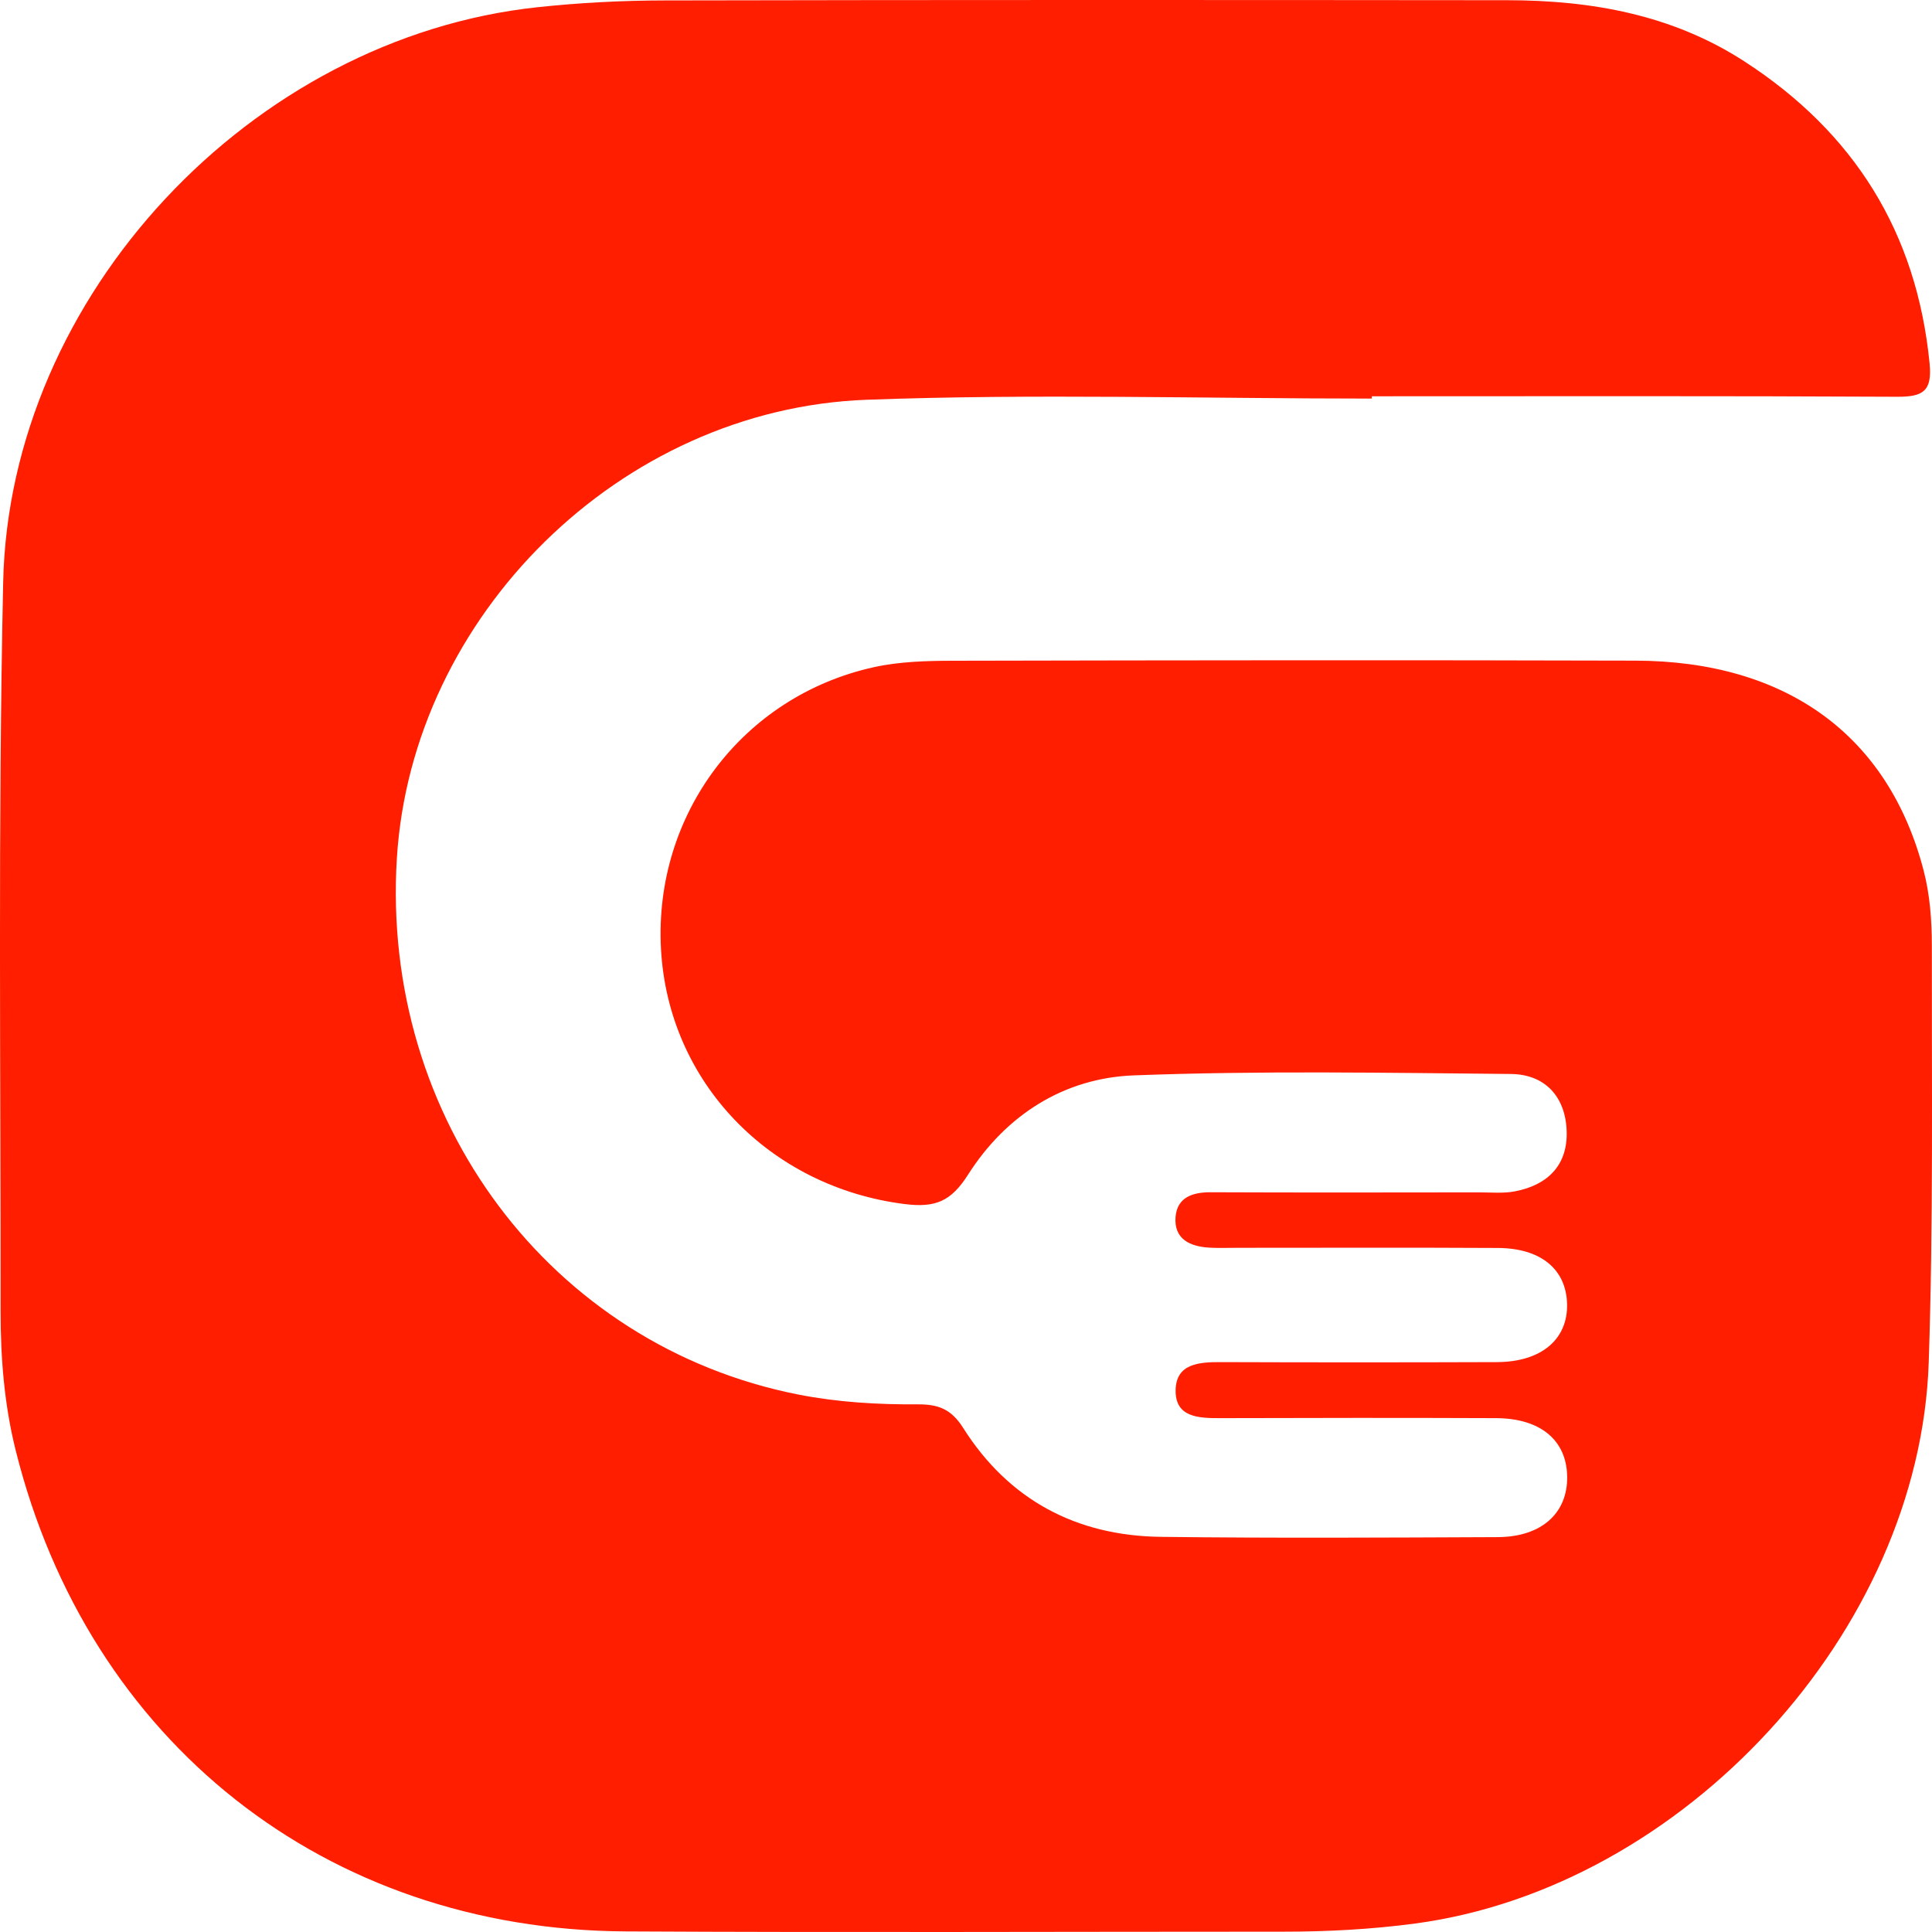
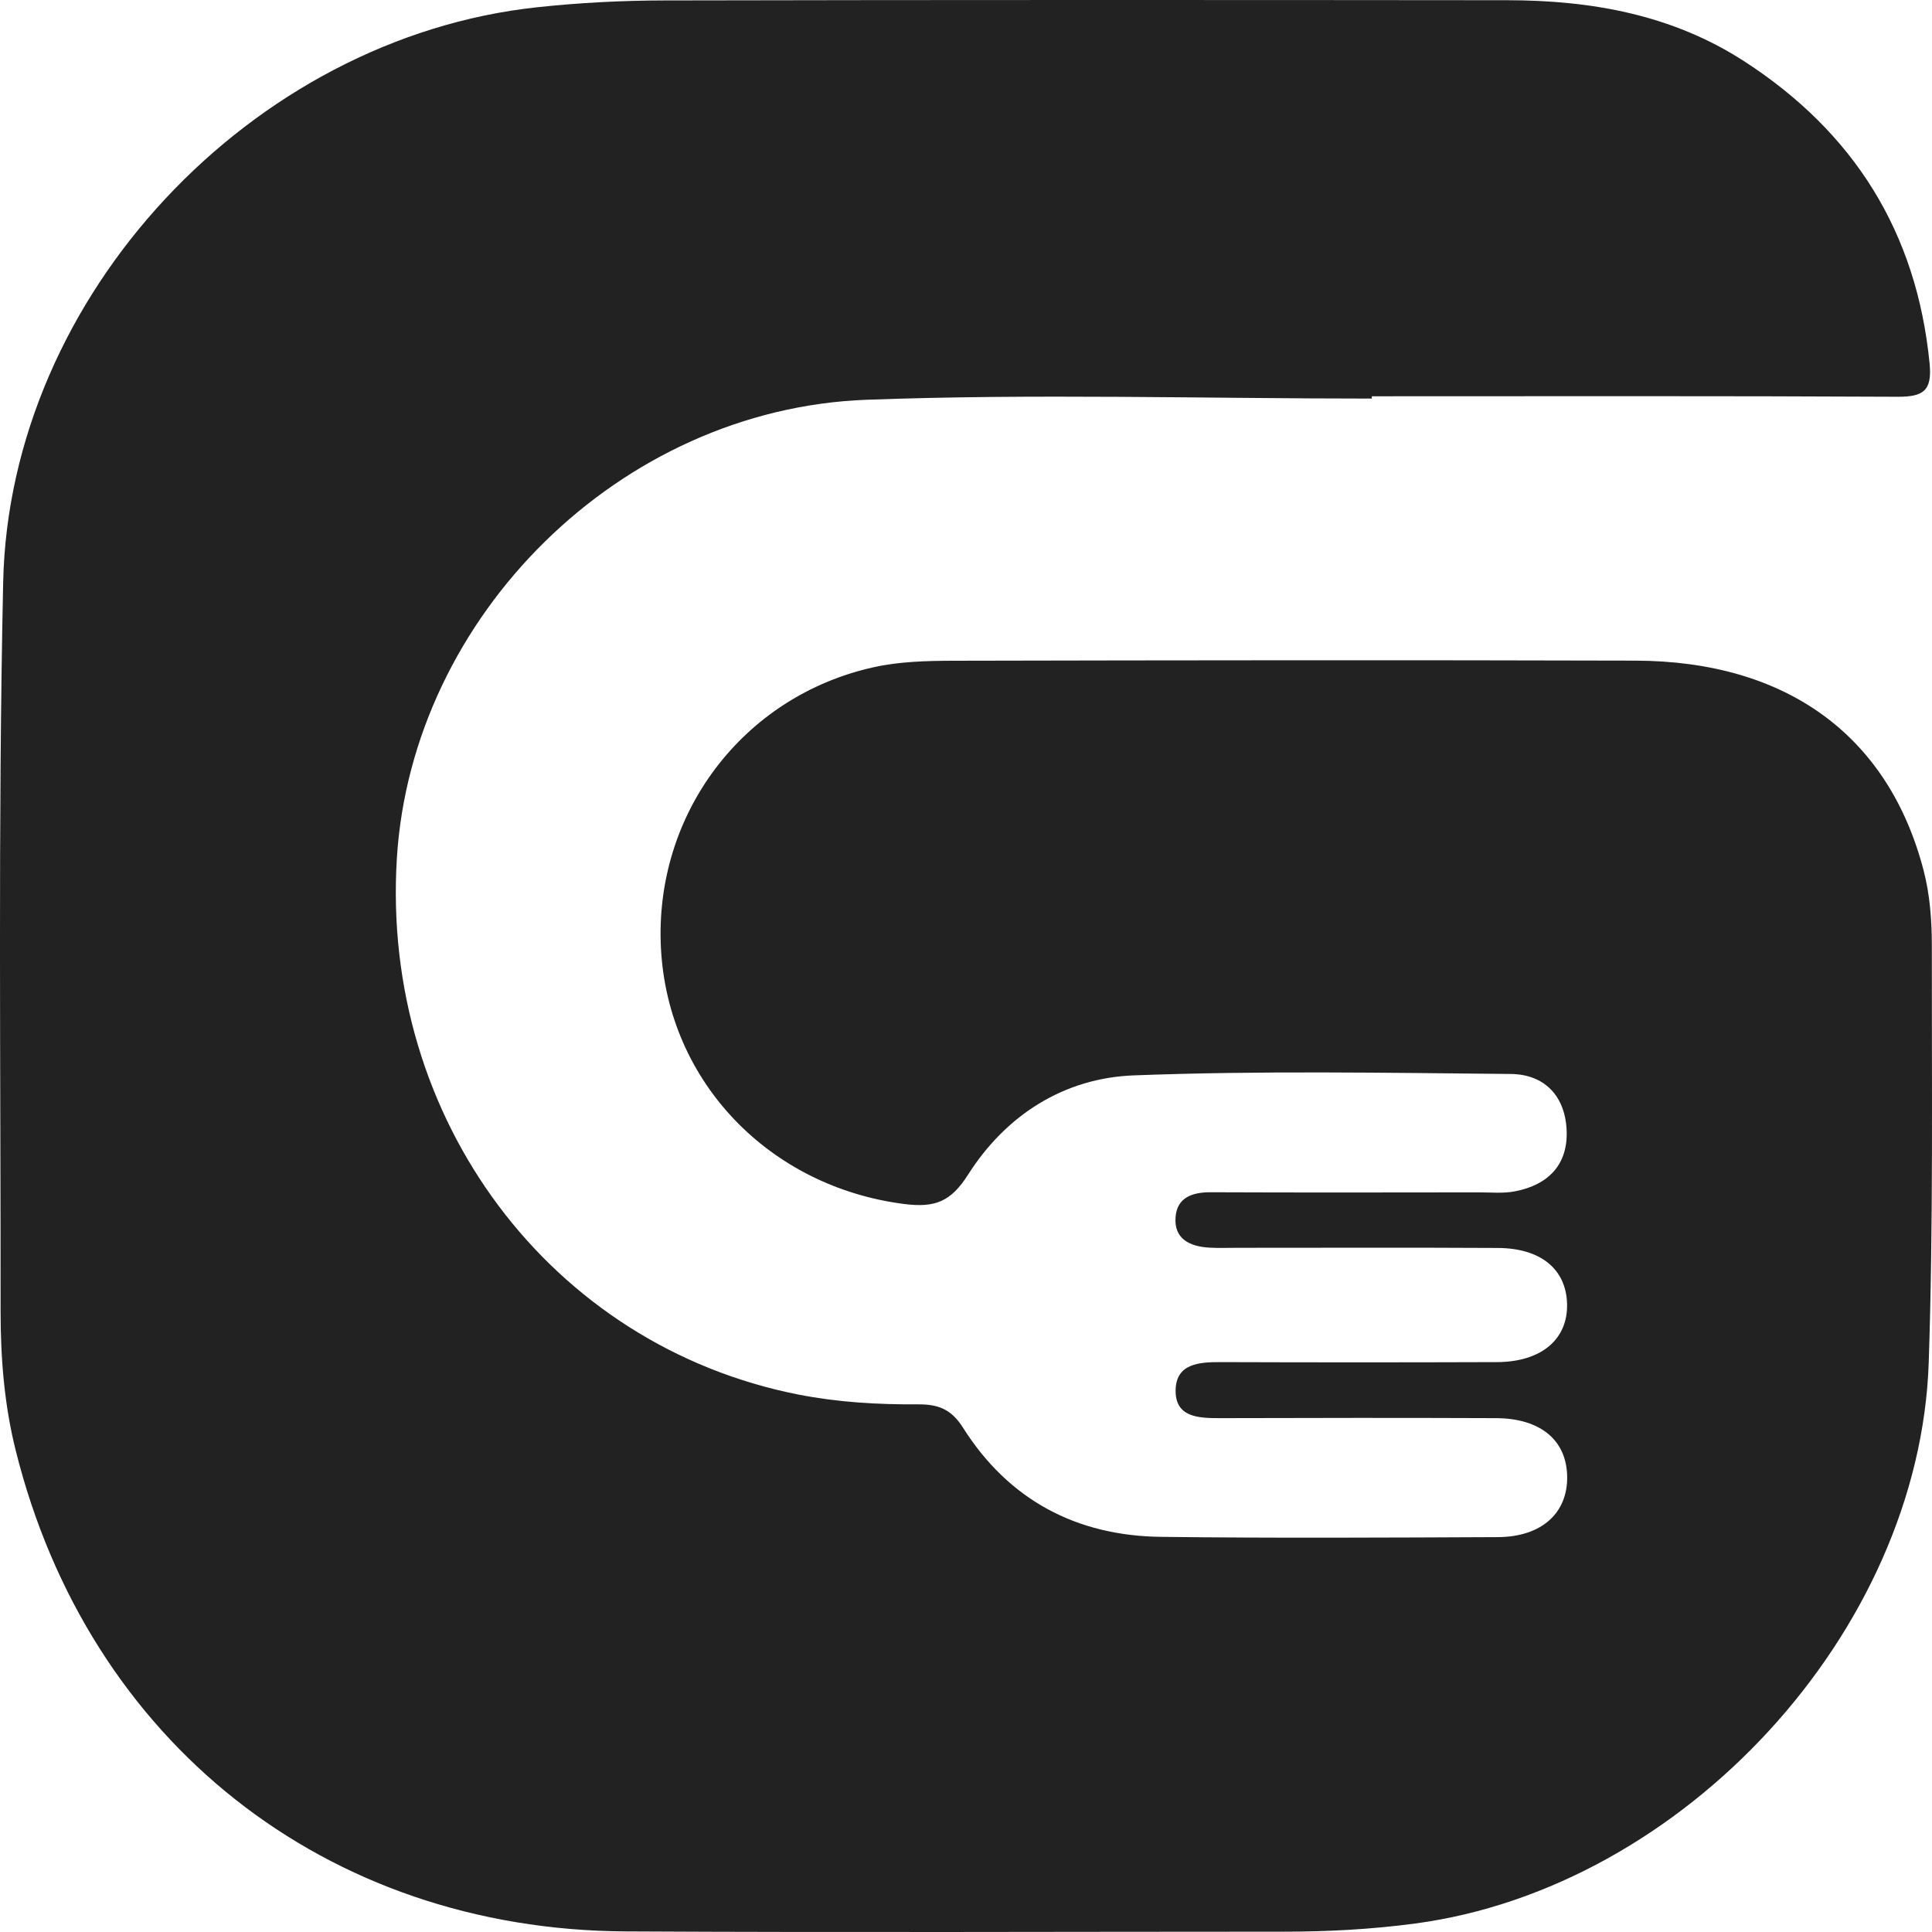
<svg xmlns="http://www.w3.org/2000/svg" width="36" height="36" viewBox="0 0 36 36" fill="none">
-   <path d="M25.561 7.427C22.422 7.427 19.28 7.333 16.147 7.449C11.551 7.62 7.674 11.482 7.395 15.992C7.095 20.854 10.259 25.073 14.874 25.985C15.613 26.13 16.357 26.173 17.103 26.168C17.487 26.166 17.727 26.258 17.947 26.607C18.797 27.95 20.058 28.619 21.636 28.637C23.728 28.663 25.82 28.651 27.913 28.642C28.726 28.637 29.212 28.194 29.202 27.514C29.192 26.838 28.707 26.429 27.878 26.425C26.16 26.418 24.44 26.42 22.722 26.425C22.323 26.426 21.897 26.405 21.906 25.902C21.915 25.412 22.337 25.38 22.737 25.381C24.455 25.387 26.175 25.387 27.893 25.381C28.723 25.378 29.219 24.954 29.2 24.291C29.181 23.65 28.712 23.259 27.913 23.254C26.294 23.245 24.675 23.251 23.056 23.251C22.881 23.251 22.707 23.258 22.533 23.248C22.172 23.227 21.872 23.087 21.905 22.676C21.934 22.314 22.217 22.215 22.556 22.216C24.225 22.223 25.894 22.22 27.563 22.218C27.786 22.218 28.017 22.241 28.233 22.198C28.848 22.079 29.219 21.703 29.192 21.062C29.165 20.426 28.783 20.018 28.151 20.012C25.809 19.99 23.466 19.949 21.128 20.038C19.824 20.087 18.745 20.778 18.039 21.887C17.721 22.387 17.43 22.509 16.85 22.435C14.341 22.116 12.448 20.164 12.316 17.674C12.185 15.174 13.835 12.973 16.283 12.432C16.764 12.326 17.272 12.313 17.768 12.312C22.002 12.303 26.237 12.298 30.472 12.31C33.287 12.318 35.189 13.702 35.844 16.221C35.962 16.672 35.997 17.155 35.997 17.623C35.994 20.211 36.025 22.8 35.939 25.387C35.771 30.412 31.363 35.175 26.369 35.842C25.551 35.951 24.736 35.994 23.914 35.994C19.829 35.994 15.744 36.011 11.659 35.989C6.069 35.959 1.645 32.454 0.292 27.024C0.08 26.175 0.011 25.309 0.011 24.438C0.014 19.909 -0.038 15.378 0.059 10.851C0.174 5.504 4.689 0.706 10.011 0.135C10.802 0.05 11.601 0.009 12.396 0.008C17.627 -0.003 22.858 -0.001 28.09 0.004C29.655 0.006 31.16 0.274 32.501 1.142C34.548 2.467 35.715 4.329 35.955 6.771C36.007 7.294 35.828 7.395 35.351 7.393C32.088 7.376 28.824 7.384 25.562 7.384C25.562 7.398 25.562 7.413 25.562 7.427H25.561Z" fill="#FF1E00" />
+   <path d="M25.561 7.427C22.422 7.427 19.28 7.333 16.147 7.449C11.551 7.62 7.674 11.482 7.395 15.992C7.095 20.854 10.259 25.073 14.874 25.985C15.613 26.13 16.357 26.173 17.103 26.168C17.487 26.166 17.727 26.258 17.947 26.607C18.797 27.95 20.058 28.619 21.636 28.637C23.728 28.663 25.82 28.651 27.913 28.642C28.726 28.637 29.212 28.194 29.202 27.514C29.192 26.838 28.707 26.429 27.878 26.425C26.16 26.418 24.44 26.42 22.722 26.425C22.323 26.426 21.897 26.405 21.906 25.902C21.915 25.412 22.337 25.38 22.737 25.381C24.455 25.387 26.175 25.387 27.893 25.381C28.723 25.378 29.219 24.954 29.2 24.291C29.181 23.65 28.712 23.259 27.913 23.254C26.294 23.245 24.675 23.251 23.056 23.251C22.881 23.251 22.707 23.258 22.533 23.248C22.172 23.227 21.872 23.087 21.905 22.676C21.934 22.314 22.217 22.215 22.556 22.216C24.225 22.223 25.894 22.22 27.563 22.218C27.786 22.218 28.017 22.241 28.233 22.198C28.848 22.079 29.219 21.703 29.192 21.062C29.165 20.426 28.783 20.018 28.151 20.012C25.809 19.99 23.466 19.949 21.128 20.038C19.824 20.087 18.745 20.778 18.039 21.887C17.721 22.387 17.43 22.509 16.85 22.435C14.341 22.116 12.448 20.164 12.316 17.674C12.185 15.174 13.835 12.973 16.283 12.432C16.764 12.326 17.272 12.313 17.768 12.312C22.002 12.303 26.237 12.298 30.472 12.31C33.287 12.318 35.189 13.702 35.844 16.221C35.962 16.672 35.997 17.155 35.997 17.623C35.994 20.211 36.025 22.8 35.939 25.387C35.771 30.412 31.363 35.175 26.369 35.842C25.551 35.951 24.736 35.994 23.914 35.994C19.829 35.994 15.744 36.011 11.659 35.989C6.069 35.959 1.645 32.454 0.292 27.024C0.08 26.175 0.011 25.309 0.011 24.438C0.014 19.909 -0.038 15.378 0.059 10.851C0.174 5.504 4.689 0.706 10.011 0.135C10.802 0.05 11.601 0.009 12.396 0.008C17.627 -0.003 22.858 -0.001 28.09 0.004C29.655 0.006 31.16 0.274 32.501 1.142C34.548 2.467 35.715 4.329 35.955 6.771C36.007 7.294 35.828 7.395 35.351 7.393C32.088 7.376 28.824 7.384 25.562 7.384C25.562 7.398 25.562 7.413 25.562 7.427H25.561Z" fill="#222222" />
</svg>
